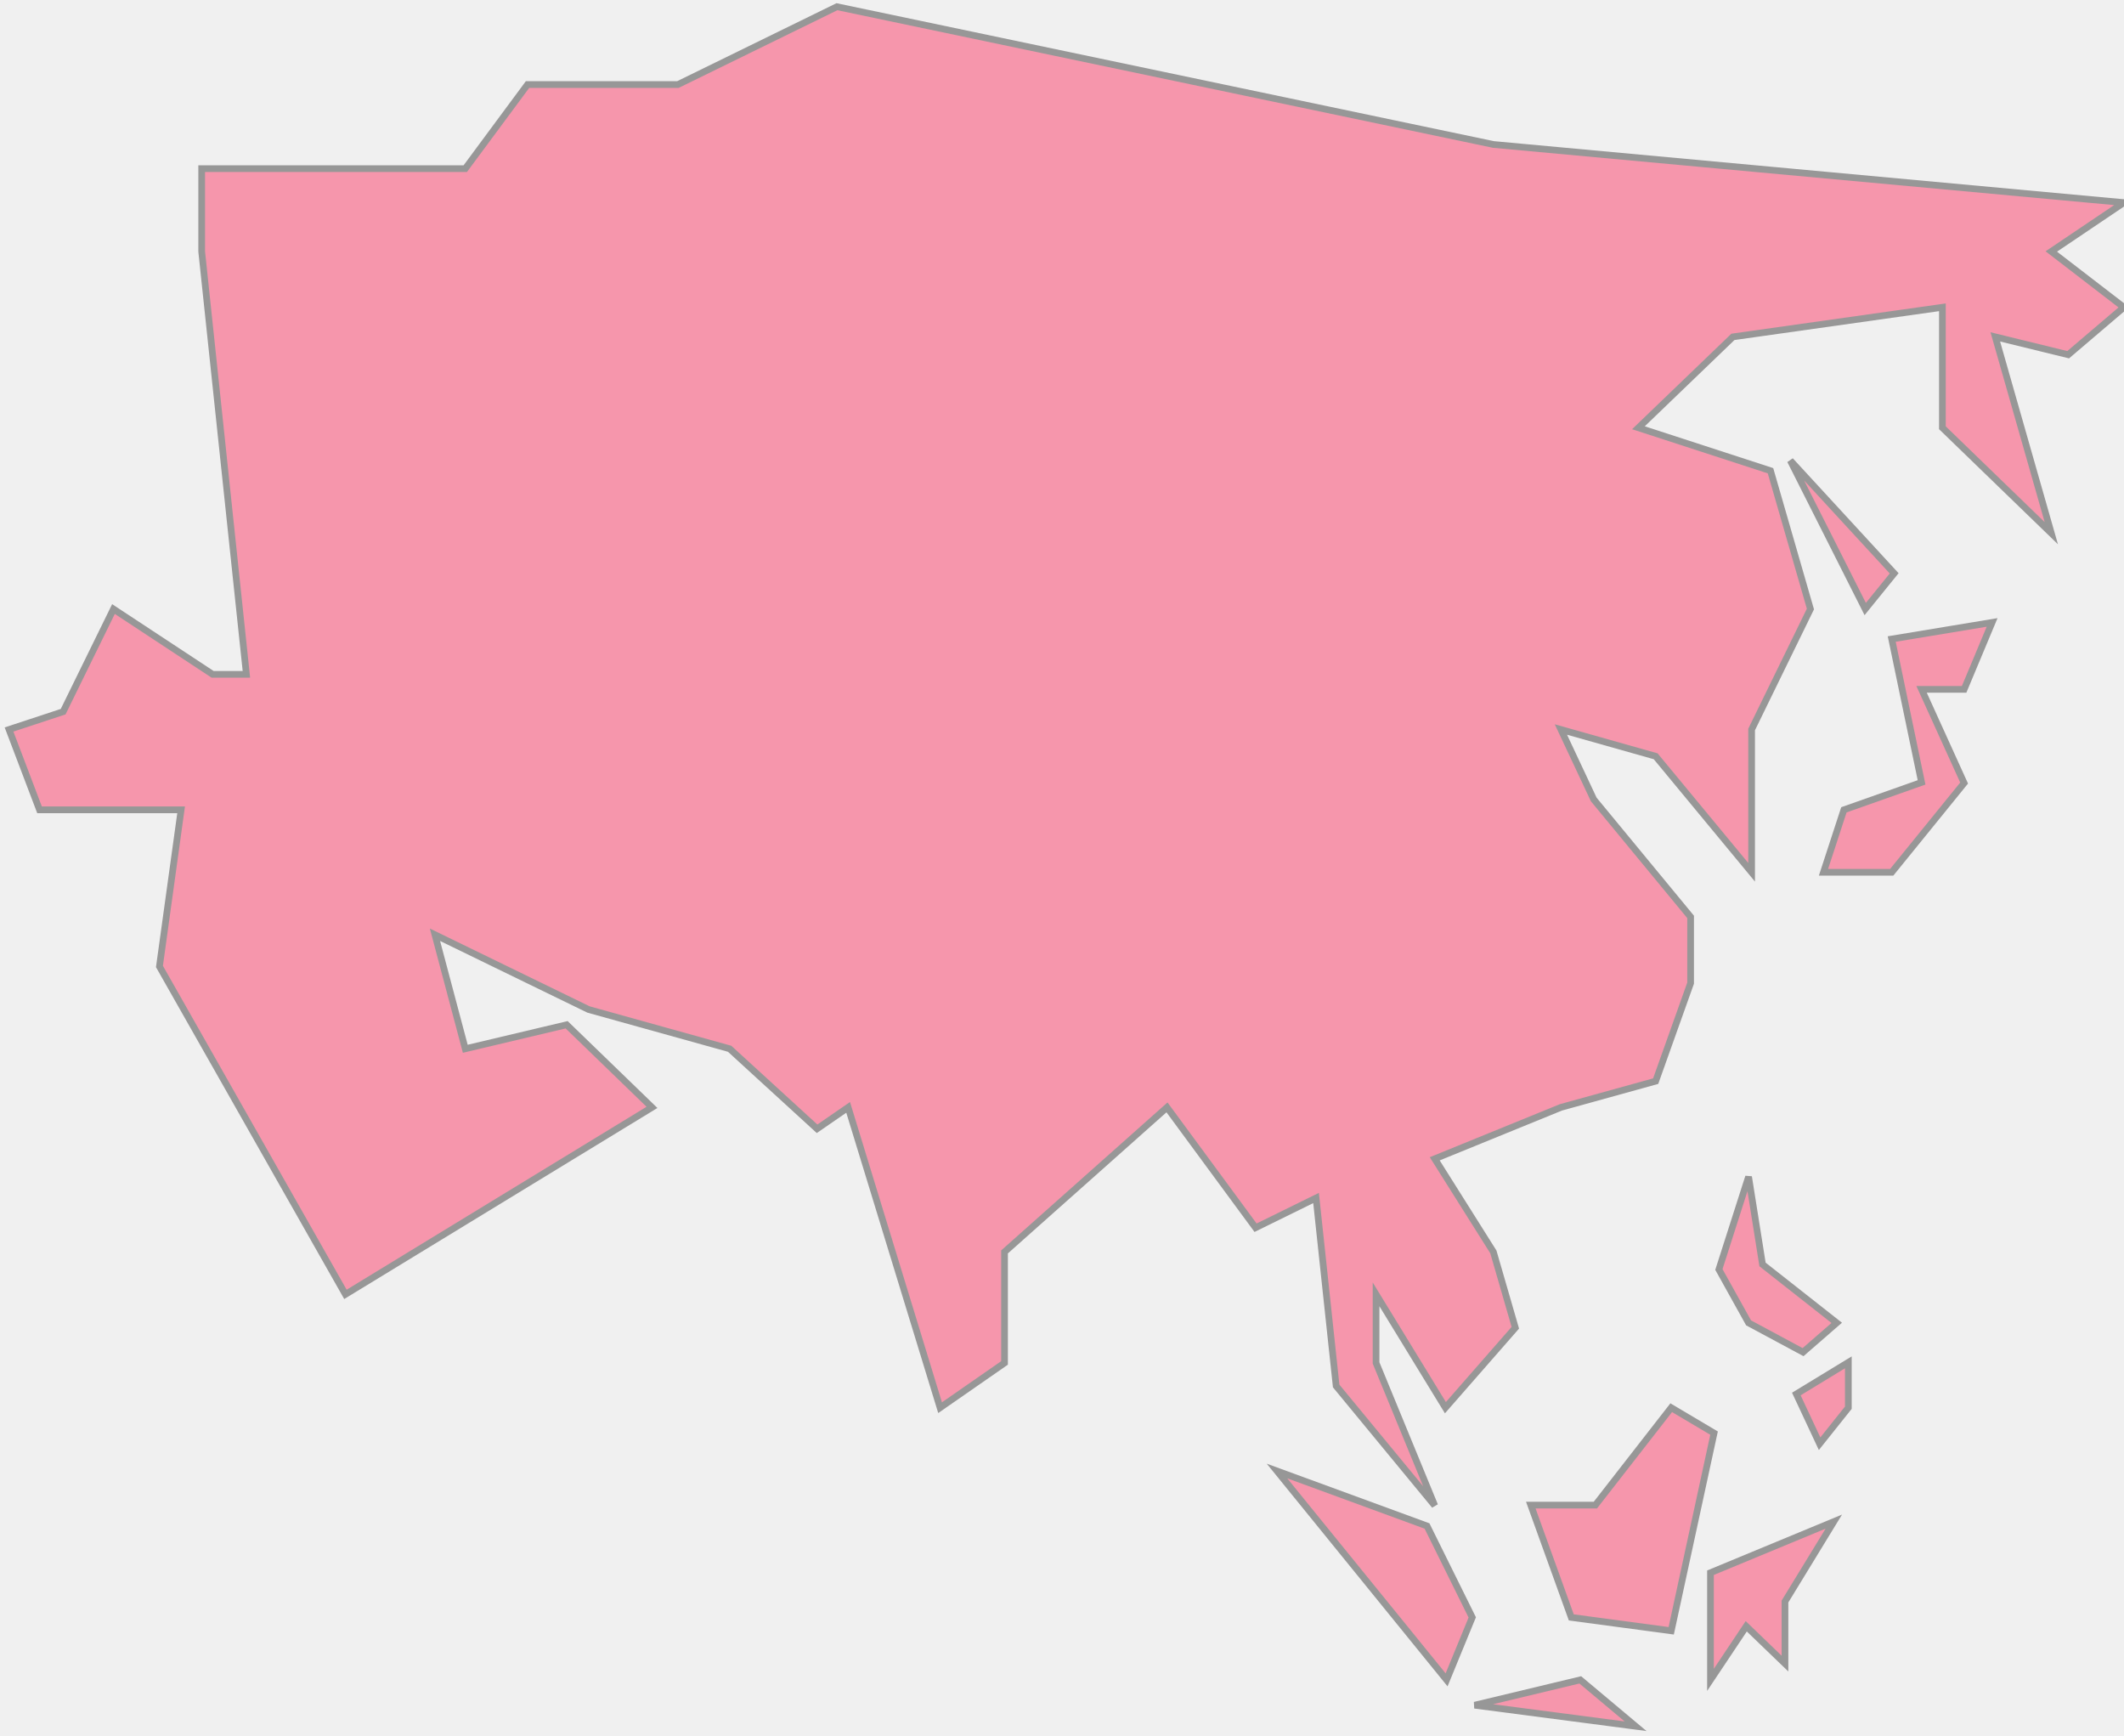
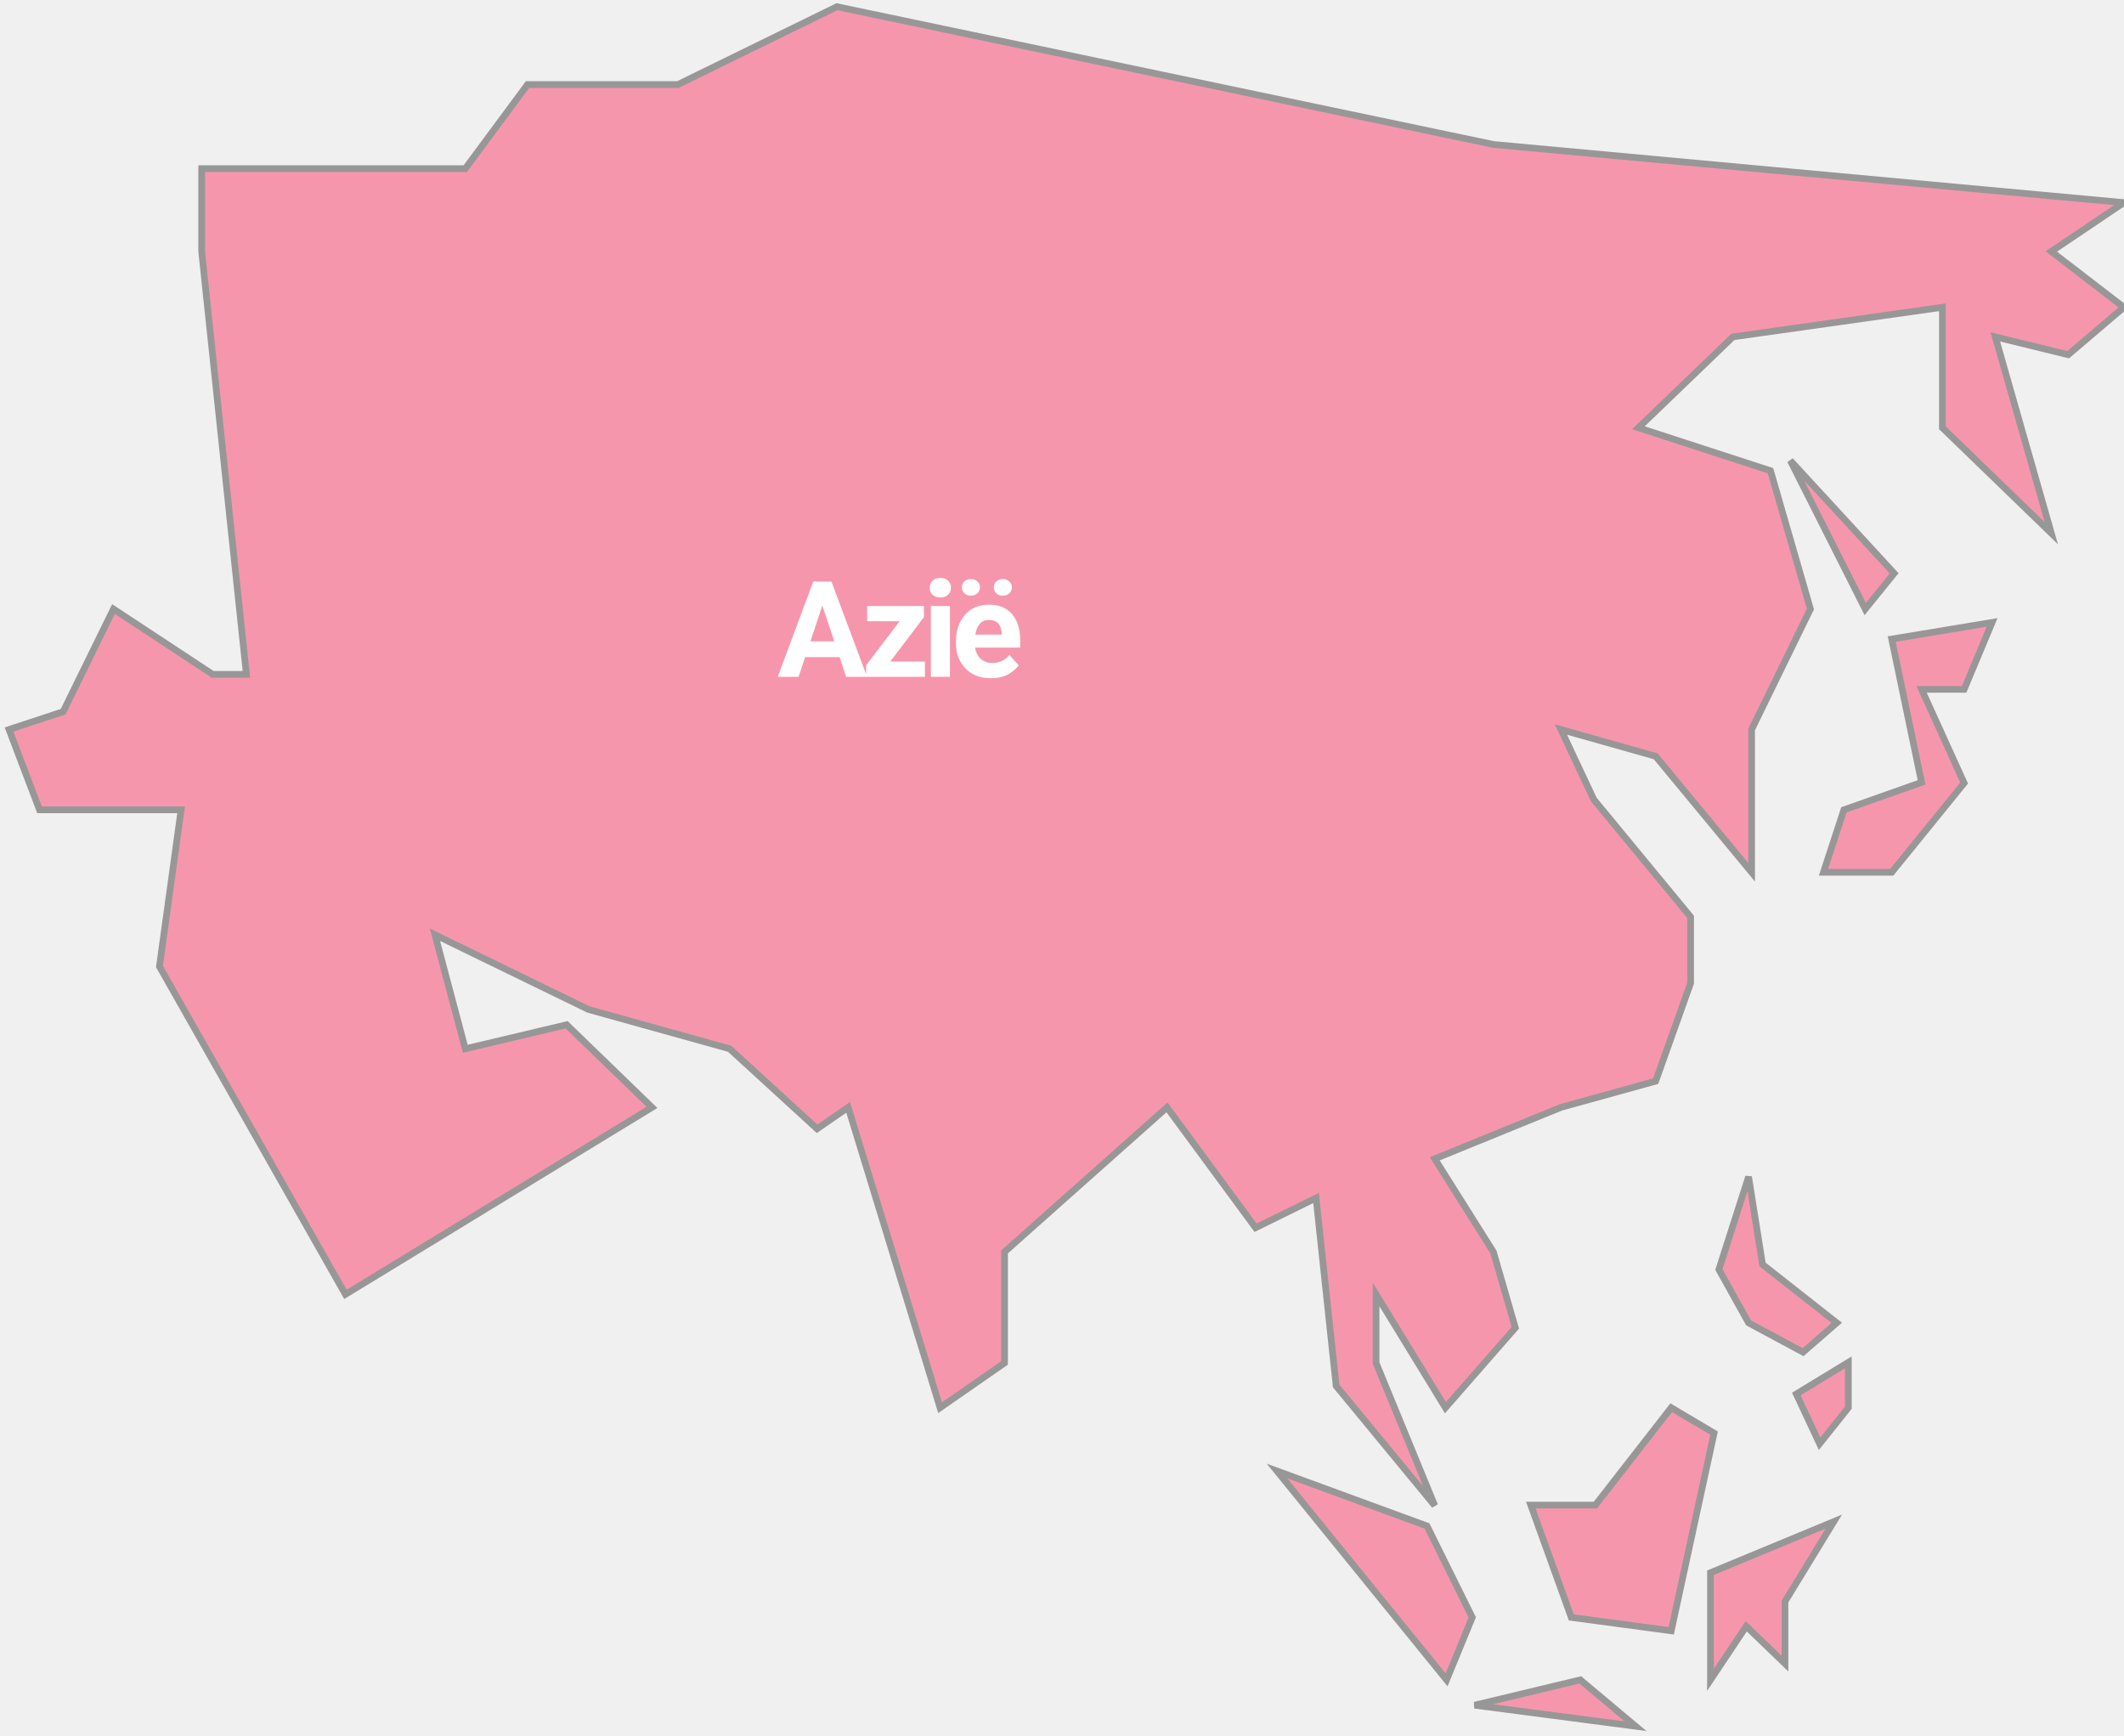
<svg xmlns="http://www.w3.org/2000/svg" width="317" height="259" viewBox="0 0 317 259">
-   <g fill="#F696AC" fill-rule="evenodd" stroke="#979797" transform="translate(1 1)">
-     <polygon points="15.935 89.883 8.425 105.197 .348 107.86 4.901 119.845 26.029 119.845 22.797 143.22 50.555 192.151 96.307 164.247 83.569 151.918 68.442 155.503 63.918 138.487 86.833 149.639 107.897 155.503 120.945 167.442 125.583 164.247 139.304 209.062 148.922 202.383 148.922 185.816 173.17 164.247 186.388 182.206 195.417 177.769 198.418 205.819 213.13 223.667 204.375 202.383 204.375 192.151 214.723 209.062 225.158 197.133 221.881 185.816 213.13 171.922 231.96 164.247 246.104 160.332 251.318 145.706 251.318 135.824 236.862 118.299 231.96 107.86 246.104 111.855 260.422 129.166 260.422 107.86 269.2 89.883 263.241 69.244 243.531 62.831 257.633 49.269 288.895 44.856 288.895 62.831 305.15 78.565 296.792 49.269 307.669 51.933 315.975 44.856 305.15 36.527 315.975 29.234 221.881 20.558 123.909 0 100.175 11.616 77.731 11.616 68.442 24.164 29.101 24.164 29.101 36.527 35.774 99.629 30.736 99.629" />
-     <polygon points="189.585 218.506 214.899 249.676 218.729 240.355 211.976 226.711" />
-     <polygon points="219.085 253.456 234.851 249.676 243.106 256.596" />
-     <polygon points="227.466 223.597 233.511 240.355 248.424 242.352 254.817 212.854 248.424 209.062 237.103 223.597" />
-     <polygon points="254.284 233.686 254.284 249.676 259.622 241.681 265.401 247.248 265.401 237.985 272.69 226.061" />
-     <polygon points="267.097 207.019 270.57 214.439 274.859 209.062 274.859 202.293" />
-     <polygon points="259.968 174.601 255.538 188.437 259.968 196.401 268.1 200.771 273.127 196.401 262.051 187.686" />
-     <polygon points="274.194 119.845 271.149 129.166 281.333 129.166 292.139 115.85 285.788 101.868 292.139 101.868 296.316 91.881 281.333 94.359 285.788 115.751" />
-     <polygon points="266.2 67.722 277.379 89.883 281.698 84.557" />
+   <g fill="none" fill-rule="evenodd" transform="translate(1 1)">
+     <g fill="#F696AC" stroke="#979797">
+       <polygon points="15.935 89.883 8.425 105.197 .348 107.86 4.901 119.845 26.029 119.845 22.797 143.22 50.555 192.151 96.307 164.247 83.569 151.918 68.442 155.503 63.918 138.487 86.833 149.639 107.897 155.503 120.945 167.442 125.583 164.247 139.304 209.062 148.922 202.383 148.922 185.816 173.17 164.247 186.388 182.206 195.417 177.769 198.418 205.819 213.13 223.667 204.375 202.383 204.375 192.151 214.723 209.062 225.158 197.133 221.881 185.816 213.13 171.922 231.96 164.247 246.104 160.332 251.318 145.706 251.318 135.824 236.862 118.299 231.96 107.86 246.104 111.855 260.422 129.166 260.422 107.86 269.2 89.883 263.241 69.244 243.531 62.831 257.633 49.269 288.895 44.856 288.895 62.831 305.15 78.565 296.792 49.269 307.669 51.933 315.975 44.856 305.15 36.527 315.975 29.234 221.881 20.558 123.909 0 100.175 11.616 77.731 11.616 68.442 24.164 29.101 24.164 29.101 36.527 35.774 99.629 30.736 99.629" />
+       <polygon points="189.585 218.506 214.899 249.676 218.729 240.355 211.976 226.711" />
+       <polygon points="219.085 253.456 234.851 249.676 243.106 256.596" />
+       <polygon points="227.466 223.597 233.511 240.355 248.424 242.352 254.817 212.854 248.424 209.062 237.103 223.597" />
+       <polygon points="254.284 233.686 254.284 249.676 259.622 241.681 265.401 247.248 265.401 237.985 272.69 226.061" />
+       <polygon points="267.097 207.019 270.57 214.439 274.859 209.062 274.859 202.293" />
+       <polygon points="259.968 174.601 255.538 188.437 259.968 196.401 268.1 200.771 273.127 196.401 262.051 187.686" />
+       <polygon points="274.194 119.845 271.149 129.166 281.333 129.166 292.139 115.85 285.788 101.868 292.139 101.868 296.316 91.881 281.333 94.359 285.788 115.751" />
+       <polygon points="266.2 67.722 277.379 89.883 281.698 84.557" />
+     </g>
+     <text fill="#FFF" font-family="Roboto-Bold, Roboto" font-size="20" font-weight="bold" letter-spacing="-1.038">
+       <tspan x="115" y="100">Azië</tspan>
+     </text>
  </g>
</svg>
